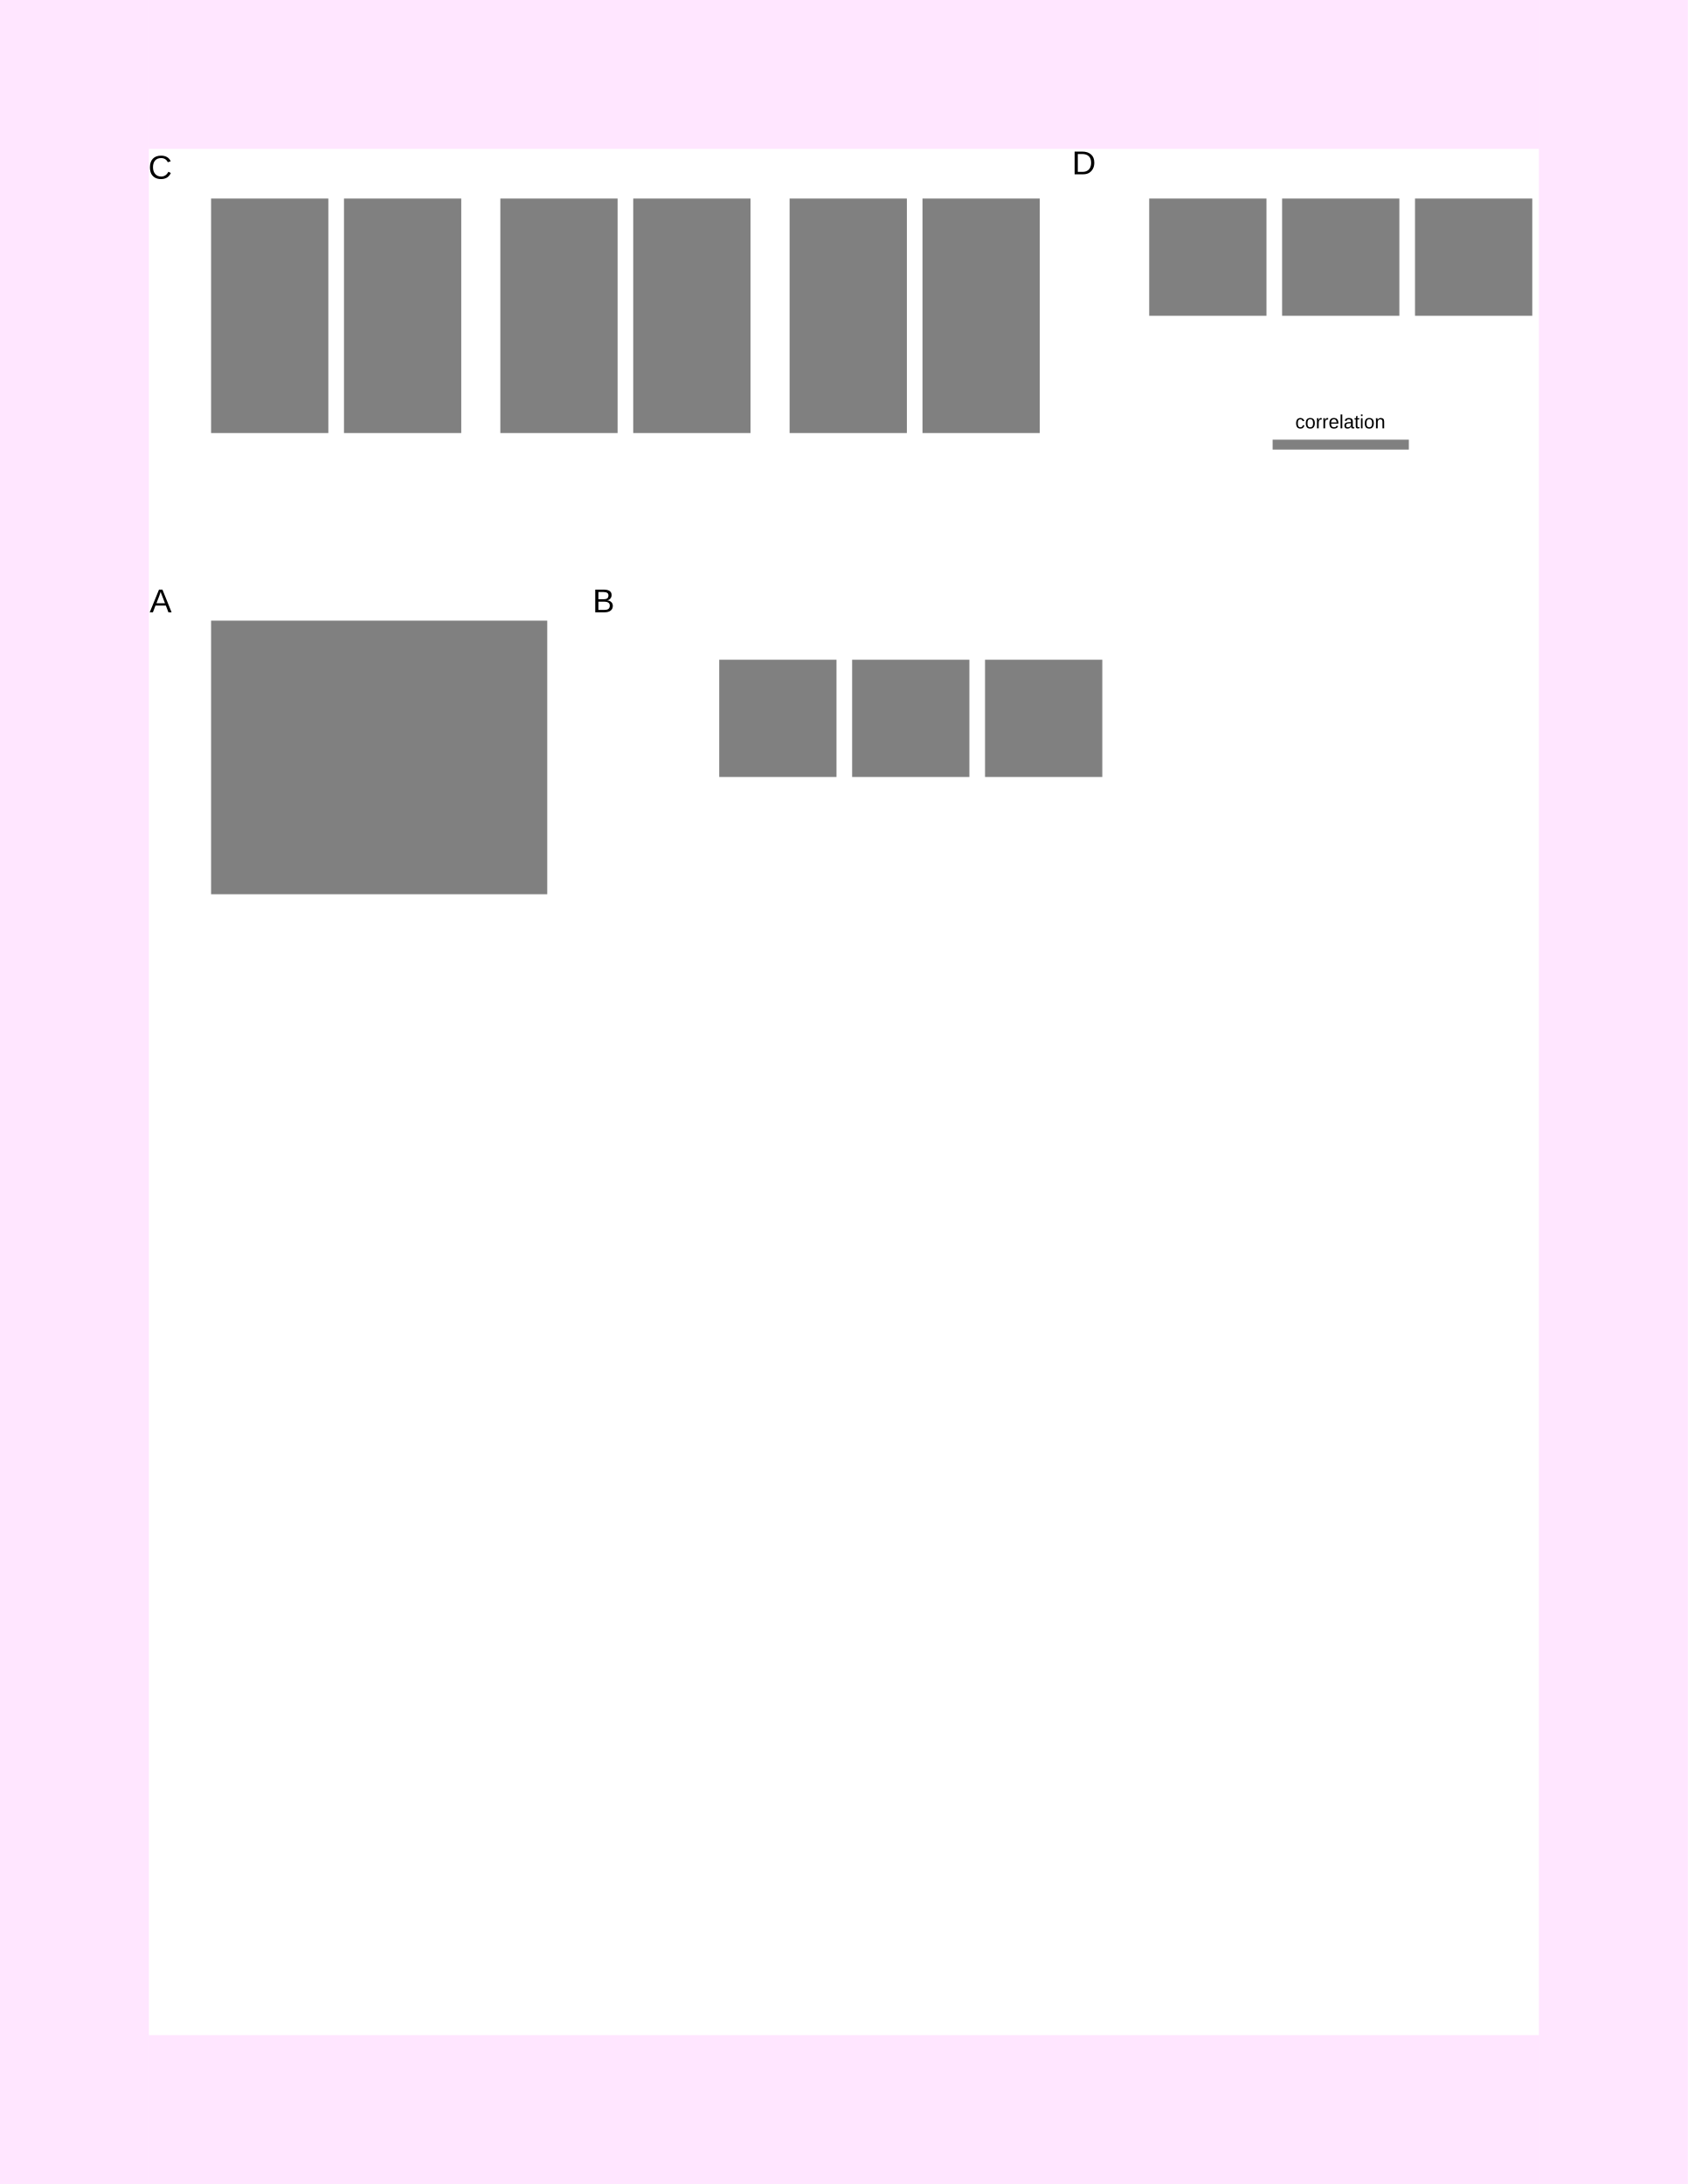
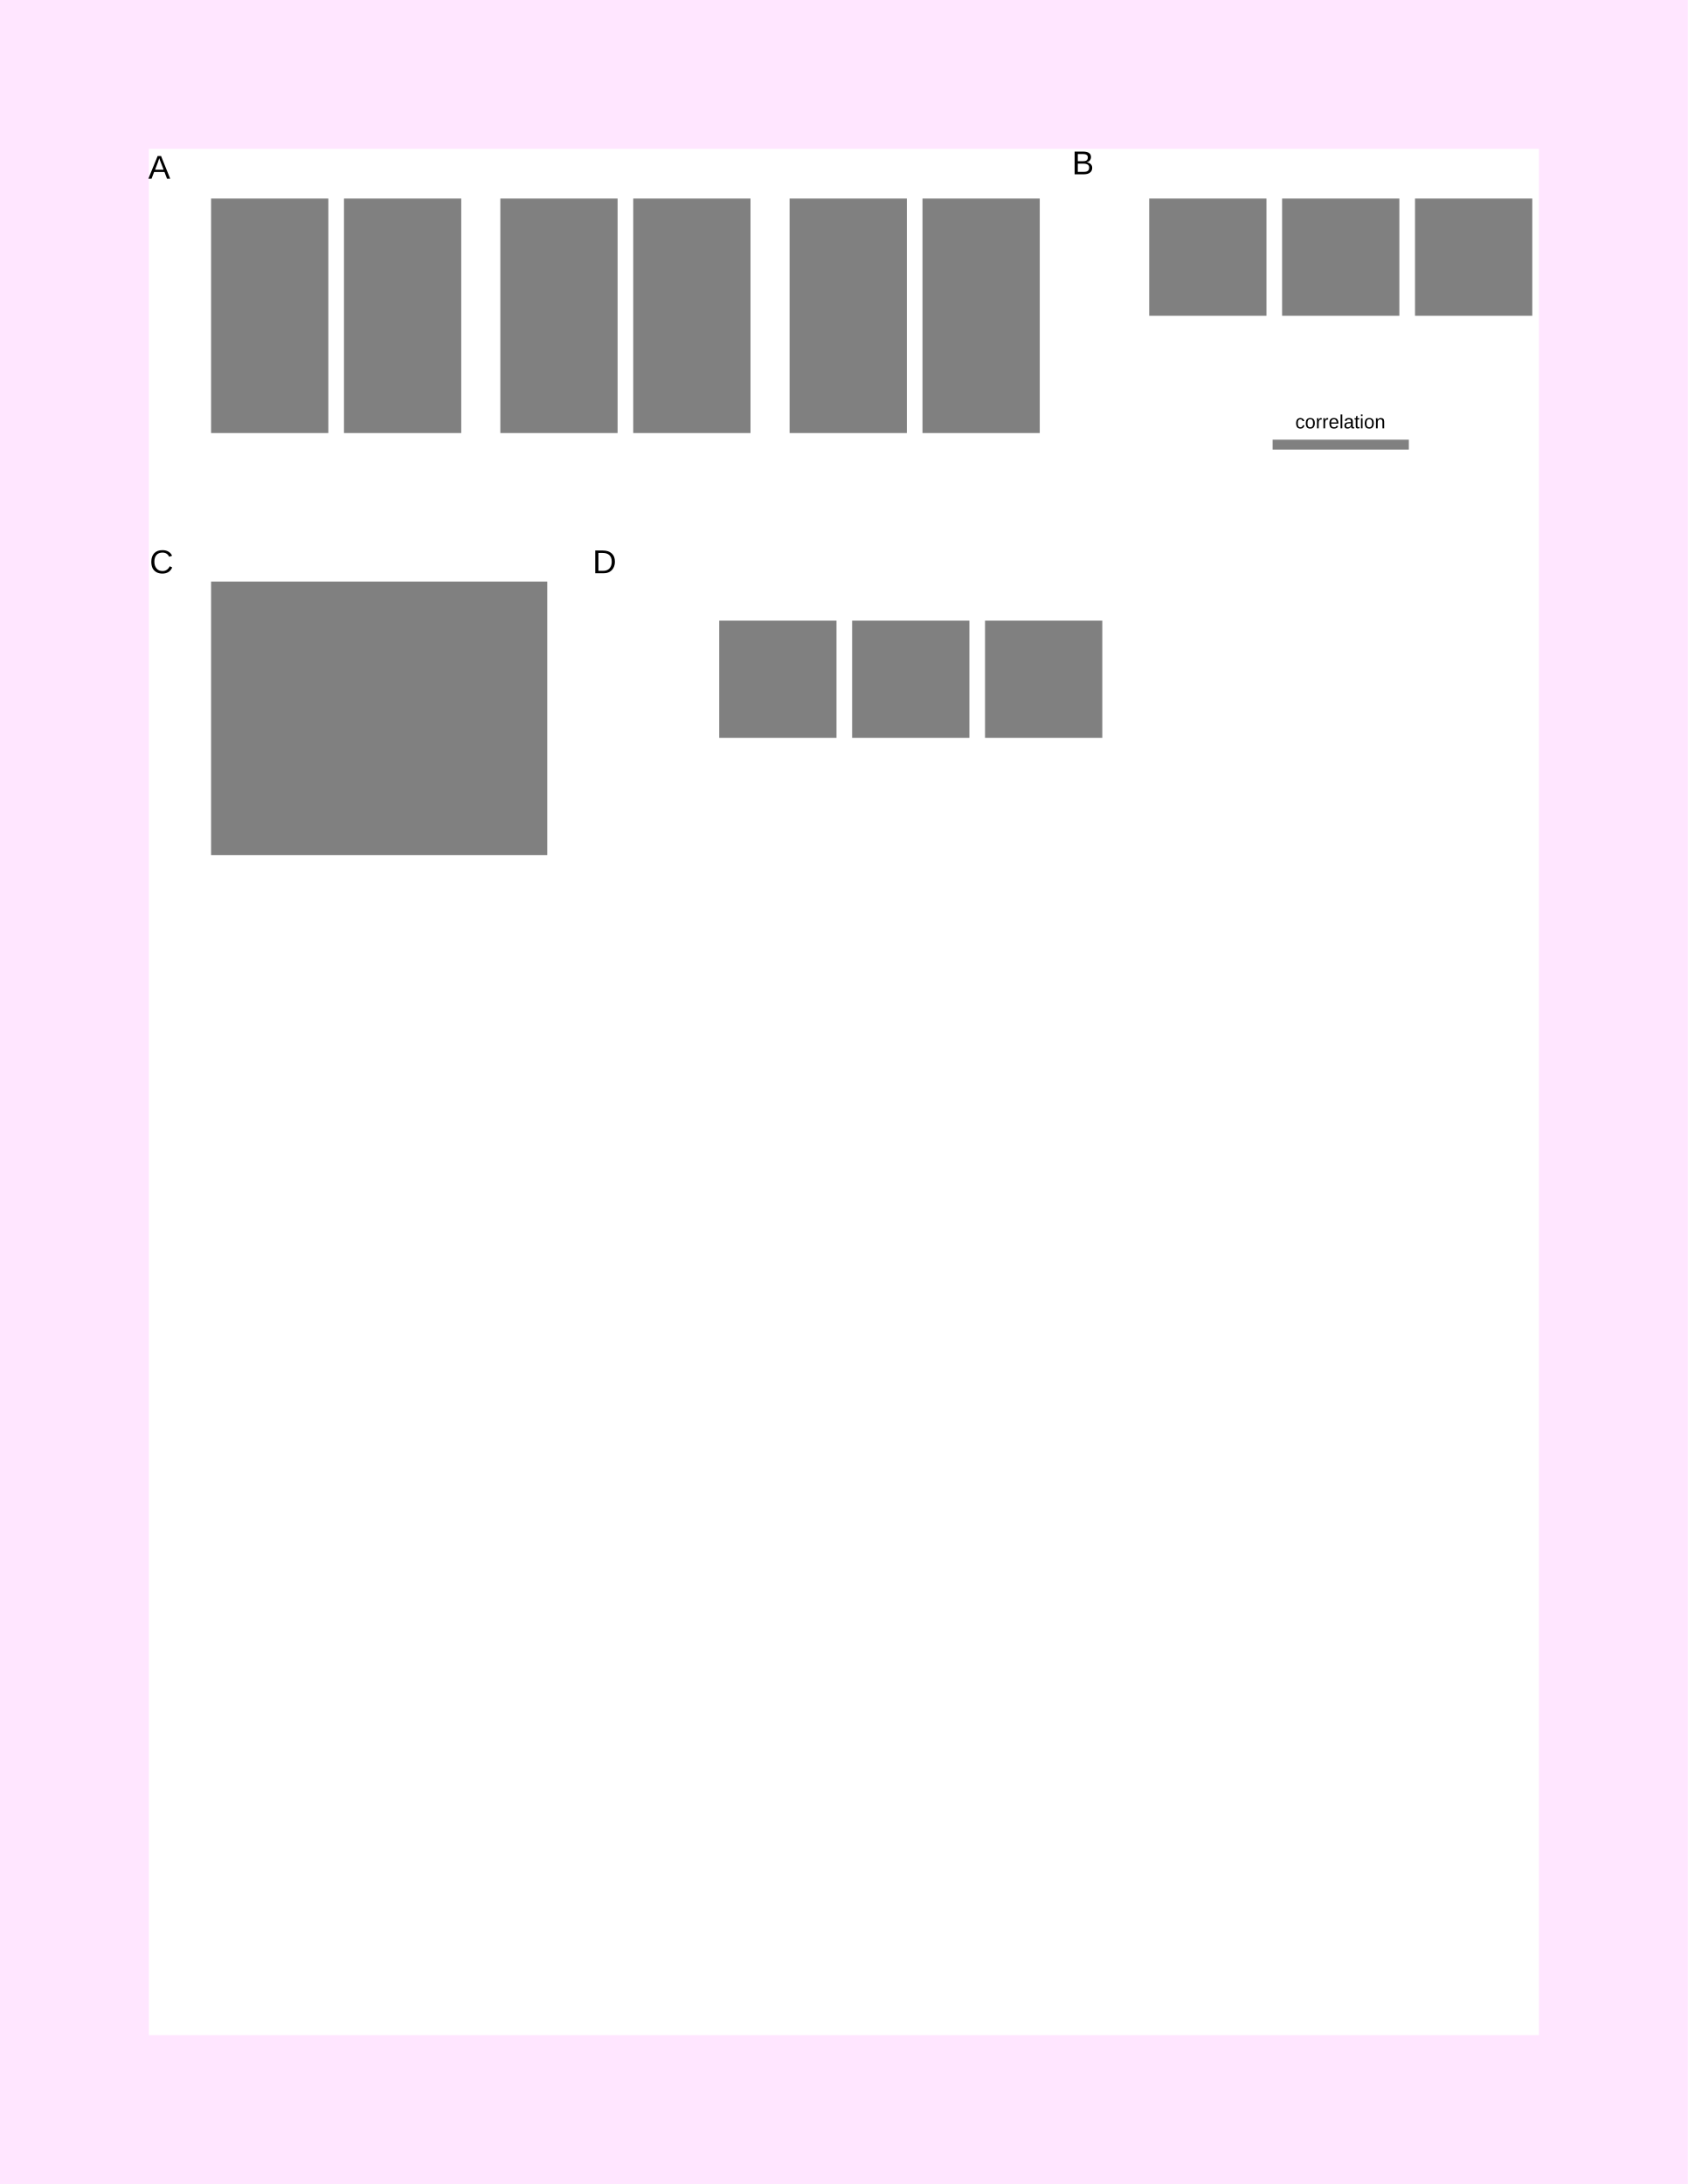
<svg xmlns="http://www.w3.org/2000/svg" xmlns:ns1="http://flyranch.github.io/figurefirst/" width="8.5in" height="11in" viewBox="0 0 215.9 279.4" version="1.1" id="svg8">
  <defs id="defs2">
    <marker orient="auto" refY="0" refX="0" id="marker14586" style="overflow:visible">
      <path id="path14584" d="M 0,0 5,-5 -12.5,0 5,5 Z" style="fill:#000000;fill-opacity:1;fill-rule:evenodd;stroke:#000000;stroke-width:1pt;stroke-opacity:1" transform="matrix(-0.4,0,0,-0.4,-4,0)" />
    </marker>
    <marker orient="auto" refY="0" refX="0" id="marker14308" style="overflow:visible">
      <path id="path14306" d="M 0,0 5,-5 -12.5,0 5,5 Z" style="fill:#000000;fill-opacity:1;fill-rule:evenodd;stroke:#000000;stroke-width:1pt;stroke-opacity:1" transform="matrix(-0.4,0,0,-0.4,-4,0)" />
    </marker>
    <marker style="overflow:visible" id="marker13922" refX="0" refY="0" orient="auto">
      <path transform="matrix(-0.4,0,0,-0.4,-4,0)" style="fill:#000000;fill-opacity:1;fill-rule:evenodd;stroke:#000000;stroke-width:1pt;stroke-opacity:1" d="M 0,0 5,-5 -12.5,0 5,5 Z" id="path13920" />
    </marker>
    <marker style="overflow:visible" id="marker6554" refX="0" refY="0" orient="auto">
      <path transform="matrix(-0.4,0,0,-0.4,-4,0)" style="fill:#000000;fill-opacity:1;fill-rule:evenodd;stroke:#000000;stroke-width:1pt;stroke-opacity:1" d="M 0,0 5,-5 -12.5,0 5,5 Z" id="path6552" />
    </marker>
    <marker style="overflow:visible" id="marker6074" refX="0" refY="0" orient="auto">
      <path transform="matrix(-0.4,0,0,-0.4,-4,0)" style="fill:#000000;fill-opacity:1;fill-rule:evenodd;stroke:#000000;stroke-width:1pt;stroke-opacity:1" d="M 0,0 5,-5 -12.5,0 5,5 Z" id="path6072" />
    </marker>
    <marker orient="auto" refY="0" refX="0" id="Arrow1Lend" style="overflow:visible">
      <path id="path5379" d="M 0,0 5,-5 -12.5,0 5,5 Z" style="fill:#000000;fill-opacity:1;fill-rule:evenodd;stroke:#000000;stroke-width:1pt;stroke-opacity:1" transform="matrix(-0.8,0,0,-0.8,-10,0)" />
    </marker>
  </defs>
  <g transform="translate(0,-17.6)" id="layer1">
-     <rect style="fill:#808080;stroke:none;stroke-width:0.112" y="97" x="27" height="35" width="43" id="rect10">
+     <rect style="fill:#808080;stroke:none;stroke-width:0.112" y="92" x="27" height="35" width="43" id="rect10">
      <ns1:axis ns1:name="decodeWithIncreasingNumberOfNeurons" />
    </rect>
    <g style="display:inline;stroke-linecap:butt;stroke-linejoin:round" id="g29731" transform="translate(0.1999868,1.7166138e-5)">
      <rect y="17.6" x="-0.2" width="19.05" style="opacity:0.1;vector-effect:none;fill:#ff00ff;fill-opacity:1;stroke:none;stroke-width:2.417;stroke-linecap:butt;stroke-linejoin:miter;stroke-miterlimit:4;stroke-dasharray:none;stroke-dashoffset:0;stroke-opacity:1" id="rect29687" height="279.4" />
      <rect y="17.6" x="196.65" width="19.05" style="opacity:0.1;vector-effect:none;fill:#ff00ff;fill-opacity:1;stroke:none;stroke-width:2.417;stroke-linecap:butt;stroke-linejoin:miter;stroke-miterlimit:4;stroke-dasharray:none;stroke-dashoffset:0;stroke-opacity:1" id="rect29687-1" height="279.4" />
      <rect y="-196.65" x="17.6" width="19.05" transform="rotate(90)" style="opacity:0.1;vector-effect:none;fill:#ff00ff;fill-opacity:1;stroke:none;stroke-width:1.928;stroke-linecap:butt;stroke-linejoin:miter;stroke-miterlimit:4;stroke-dasharray:none;stroke-dashoffset:0;stroke-opacity:1" id="rect29687-3" height="177.8" />
      <rect y="-196.65" x="277.95" width="19.05" transform="rotate(90)" style="opacity:0.1;vector-effect:none;fill:#ff00ff;fill-opacity:1;stroke:none;stroke-width:1.928;stroke-linecap:butt;stroke-linejoin:miter;stroke-miterlimit:4;stroke-dasharray:none;stroke-dashoffset:0;stroke-opacity:1" id="rect29687-3-2" height="177.8" />
    </g>
-     <rect y="102" x="92" height="15" width="15" id="rect1027" style="opacity:1;fill:#808080;fill-opacity:1;stroke-width:0.132;stroke-miterlimit:4;stroke-dasharray:none">
+     <rect y="97" x="92" height="15" width="15" id="rect1027" style="opacity:1;fill:#808080;fill-opacity:1;stroke-width:0.132;stroke-miterlimit:4;stroke-dasharray:none">
      <ns1:axis ns1:name="confusionMatrix_oprm1" />
    </rect>
-     <rect style="opacity:1;fill:#808080;fill-opacity:1;stroke-width:0.132;stroke-miterlimit:4;stroke-dasharray:none" id="rect1029" width="15" height="15" x="126" y="102">
+     <rect style="opacity:1;fill:#808080;fill-opacity:1;stroke-width:0.132;stroke-miterlimit:4;stroke-dasharray:none" id="rect1029" width="15" height="15" x="126" y="97">
      <ns1:axis ns1:name="confusionMatrix_a2a" />
    </rect>
-     <rect y="102" x="109" height="15" width="15" id="rect1031" style="opacity:1;fill:#808080;fill-opacity:1;stroke-width:0.132;stroke-miterlimit:4;stroke-dasharray:none">
+     <rect y="97" x="109" height="15" width="15" id="rect1031" style="opacity:1;fill:#808080;fill-opacity:1;stroke-width:0.132;stroke-miterlimit:4;stroke-dasharray:none">
      <ns1:axis ns1:name="confusionMatrix_d1" />
    </rect>
    <rect style="opacity:1;fill:#808080;fill-opacity:1;stroke-width:0.132;stroke-miterlimit:4;stroke-dasharray:none" id="rect2571" width="15" height="30" x="27" y="43">
      <ns1:axis ns1:name="fracTuned_oprm1_pos" />
    </rect>
    <rect y="43" x="44" height="30" width="15" id="rect2573" style="opacity:1;fill:#808080;fill-opacity:1;stroke-width:0.132;stroke-miterlimit:4;stroke-dasharray:none">
      <ns1:axis ns1:name="fracTuned_oprm1_neg" />
    </rect>
    <rect style="opacity:1;fill:#808080;fill-opacity:1;stroke-width:0.132;stroke-miterlimit:4;stroke-dasharray:none" id="rect2575" width="15" height="30" x="64" y="43">
      <ns1:axis ns1:name="fracTuned_d1_pos" />
    </rect>
    <rect y="43" x="81" height="30" width="15" id="rect2577" style="opacity:1;fill:#808080;fill-opacity:1;stroke-width:0.132;stroke-miterlimit:4;stroke-dasharray:none">
      <ns1:axis ns1:name="fracTuned_d1_neg" />
    </rect>
    <rect y="43" x="101" height="30" width="15" id="rect2589" style="opacity:1;fill:#808080;fill-opacity:1;stroke-width:0.132;stroke-miterlimit:4;stroke-dasharray:none">
      <ns1:axis ns1:name="fracTuned_a2a_pos" />
    </rect>
    <rect style="opacity:1;fill:#808080;fill-opacity:1;stroke-width:0.132;stroke-miterlimit:4;stroke-dasharray:none" id="rect2591" width="15" height="30" x="118" y="43">
      <ns1:axis ns1:name="fracTuned_a2a_neg" />
    </rect>
    <rect y="43" x="147" height="15" width="15" id="rect1027-3" style="opacity:1;fill:#808080;fill-opacity:1;stroke-width:0.132;stroke-miterlimit:4;stroke-dasharray:none">
      <ns1:axis ns1:name="corrMatrix_oprm1" />
    </rect>
    <rect style="opacity:1;fill:#808080;fill-opacity:1;stroke-width:0.132;stroke-miterlimit:4;stroke-dasharray:none" id="rect1029-6" width="15" height="15" x="181" y="43">
      <ns1:axis ns1:name="corrMatrix_a2a" />
    </rect>
    <rect y="43" x="164" height="15" width="15" id="rect1031-7" style="opacity:1;fill:#808080;fill-opacity:1;stroke-width:0.132;stroke-miterlimit:4;stroke-dasharray:none">
      <ns1:axis ns1:name="corrMatrix_d1" />
    </rect>
    <rect height="1.27" id="rect1070" style="display:inline;opacity:1;vector-effect:none;fill:#808080;fill-opacity:1;stroke:none;stroke-width:0.151;stroke-linecap:round;stroke-linejoin:round;stroke-miterlimit:4;stroke-dasharray:0.151, 0.301;stroke-dashoffset:0;stroke-opacity:1" width="17.424" x="162.788" y="73.847">
      <ns1:axis ns1:name="corr_colorbar" />
    </rect>
  </g>
  <g transform="translate(0,129.4)" id="layer2">
-     <text xml:space="preserve" style="font-style:normal;font-variant:normal;font-weight:normal;font-stretch:normal;font-size:4.233px;line-height:1.25;font-family:Arial;-inkscape-font-specification:'Arial, Normal';font-variant-ligatures:normal;font-variant-caps:normal;font-variant-numeric:normal;font-feature-settings:normal;text-align:start;letter-spacing:0px;word-spacing:0px;writing-mode:lr-tb;text-anchor:start;fill:#000000;fill-opacity:1;stroke:none;stroke-width:0.265" x="19.137" y="-51.066" id="text4610">
-       <tspan id="tspan4608" x="19.137" y="-51.066" style="font-style:normal;font-variant:normal;font-weight:normal;font-stretch:normal;font-size:4.233px;font-family:Arial;-inkscape-font-specification:'Arial, Normal';font-variant-ligatures:normal;font-variant-caps:normal;font-variant-numeric:normal;font-feature-settings:normal;text-align:start;writing-mode:lr-tb;text-anchor:start;stroke-width:0.265">A</tspan>
+     <text xml:space="preserve" style="font-style:normal;font-variant:normal;font-weight:normal;font-stretch:normal;font-size:4.233px;line-height:1.25;font-family:Arial;-inkscape-font-specification:'Arial, Normal';font-variant-ligatures:normal;font-variant-caps:normal;font-variant-numeric:normal;font-feature-settings:normal;text-align:start;letter-spacing:0px;word-spacing:0px;writing-mode:lr-tb;text-anchor:start;fill:#000000;fill-opacity:1;stroke:none;stroke-width:0.265" x="19.137" y="-56.066" id="text4610">
+       <tspan id="tspan4608" x="19.137" y="-56.066" style="font-style:normal;font-variant:normal;font-weight:normal;font-stretch:normal;font-size:4.233px;font-family:Arial;-inkscape-font-specification:'Arial, Normal';font-variant-ligatures:normal;font-variant-caps:normal;font-variant-numeric:normal;font-feature-settings:normal;text-align:start;writing-mode:lr-tb;text-anchor:start;stroke-width:0.265">C</tspan>
    </text>
    <text xml:space="preserve" style="font-style:normal;font-variant:normal;font-weight:normal;font-stretch:normal;font-size:4.233px;line-height:1.25;font-family:Arial;-inkscape-font-specification:'Arial, Normal';font-variant-ligatures:normal;font-variant-caps:normal;font-variant-numeric:normal;font-feature-settings:normal;text-align:start;letter-spacing:0px;word-spacing:0px;writing-mode:lr-tb;text-anchor:start;fill:#000000;fill-opacity:1;stroke:none;stroke-width:0.265" x="169.66" y="-8.539" id="text1476">
      <tspan id="tspan1474" x="169.66" y="-4.726" style="font-style:normal;font-variant:normal;font-weight:normal;font-stretch:normal;font-size:4.233px;font-family:Arial;-inkscape-font-specification:'Arial, Normal';font-variant-ligatures:normal;font-variant-caps:normal;font-variant-numeric:normal;font-feature-settings:normal;text-align:start;writing-mode:lr-tb;text-anchor:start;stroke-width:0.265" />
    </text>
-     <text id="text1035" y="-51.066" x="75.795" style="font-style:normal;font-variant:normal;font-weight:normal;font-stretch:normal;font-size:4.233px;line-height:1.25;font-family:Arial;-inkscape-font-specification:'Arial, Normal';font-variant-ligatures:normal;font-variant-caps:normal;font-variant-numeric:normal;font-feature-settings:normal;text-align:start;letter-spacing:0px;word-spacing:0px;writing-mode:lr-tb;text-anchor:start;fill:#000000;fill-opacity:1;stroke:none;stroke-width:0.265" xml:space="preserve">
-       <tspan style="font-style:normal;font-variant:normal;font-weight:normal;font-stretch:normal;font-size:4.233px;font-family:Arial;-inkscape-font-specification:'Arial, Normal';font-variant-ligatures:normal;font-variant-caps:normal;font-variant-numeric:normal;font-feature-settings:normal;text-align:start;writing-mode:lr-tb;text-anchor:start;stroke-width:0.265" y="-51.066" x="75.795" id="tspan1033">B</tspan>
+     <text id="text1035" y="-56.066" x="75.795" style="font-style:normal;font-variant:normal;font-weight:normal;font-stretch:normal;font-size:4.233px;line-height:1.25;font-family:Arial;-inkscape-font-specification:'Arial, Normal';font-variant-ligatures:normal;font-variant-caps:normal;font-variant-numeric:normal;font-feature-settings:normal;text-align:start;letter-spacing:0px;word-spacing:0px;writing-mode:lr-tb;text-anchor:start;fill:#000000;fill-opacity:1;stroke:none;stroke-width:0.265" xml:space="preserve">
+       <tspan style="font-style:normal;font-variant:normal;font-weight:normal;font-stretch:normal;font-size:4.233px;font-family:Arial;-inkscape-font-specification:'Arial, Normal';font-variant-ligatures:normal;font-variant-caps:normal;font-variant-numeric:normal;font-feature-settings:normal;text-align:start;writing-mode:lr-tb;text-anchor:start;stroke-width:0.265" y="-56.066" x="75.795" id="tspan1033">D</tspan>
    </text>
    <text id="text2599" y="-106.534" x="18.962" style="font-style:normal;font-variant:normal;font-weight:normal;font-stretch:normal;font-size:4.233px;line-height:1.25;font-family:Arial;-inkscape-font-specification:'Arial, Normal';font-variant-ligatures:normal;font-variant-caps:normal;font-variant-numeric:normal;font-feature-settings:normal;text-align:start;letter-spacing:0px;word-spacing:0px;writing-mode:lr-tb;text-anchor:start;fill:#000000;fill-opacity:1;stroke:none;stroke-width:0.265" xml:space="preserve">
-       <tspan style="font-style:normal;font-variant:normal;font-weight:normal;font-stretch:normal;font-size:4.233px;font-family:Arial;-inkscape-font-specification:'Arial, Normal';font-variant-ligatures:normal;font-variant-caps:normal;font-variant-numeric:normal;font-feature-settings:normal;text-align:start;writing-mode:lr-tb;text-anchor:start;stroke-width:0.265" y="-106.534" x="18.962" id="tspan2597">C</tspan>
+       <tspan style="font-style:normal;font-variant:normal;font-weight:normal;font-stretch:normal;font-size:4.233px;font-family:Arial;-inkscape-font-specification:'Arial, Normal';font-variant-ligatures:normal;font-variant-caps:normal;font-variant-numeric:normal;font-feature-settings:normal;text-align:start;writing-mode:lr-tb;text-anchor:start;stroke-width:0.265" y="-106.534" x="18.962" id="tspan2597">A</tspan>
    </text>
    <text xml:space="preserve" style="font-style:normal;font-variant:normal;font-weight:normal;font-stretch:normal;font-size:4.233px;line-height:1.25;font-family:Arial;-inkscape-font-specification:'Arial, Normal';font-variant-ligatures:normal;font-variant-caps:normal;font-variant-numeric:normal;font-feature-settings:normal;text-align:start;letter-spacing:0px;word-spacing:0px;writing-mode:lr-tb;text-anchor:start;fill:#000000;fill-opacity:1;stroke:none;stroke-width:0.265" x="137.117" y="-107.1" id="text3127">
-       <tspan id="tspan3125" x="137.117" y="-107.1" style="font-style:normal;font-variant:normal;font-weight:normal;font-stretch:normal;font-size:4.233px;font-family:Arial;-inkscape-font-specification:'Arial, Normal';font-variant-ligatures:normal;font-variant-caps:normal;font-variant-numeric:normal;font-feature-settings:normal;text-align:start;writing-mode:lr-tb;text-anchor:start;stroke-width:0.265">D</tspan>
+       <tspan id="tspan3125" x="137.117" y="-107.1" style="font-style:normal;font-variant:normal;font-weight:normal;font-stretch:normal;font-size:4.233px;font-family:Arial;-inkscape-font-specification:'Arial, Normal';font-variant-ligatures:normal;font-variant-caps:normal;font-variant-numeric:normal;font-feature-settings:normal;text-align:start;writing-mode:lr-tb;text-anchor:start;stroke-width:0.265">B</tspan>
    </text>
    <text id="text7848" style="font-style:normal;font-variant:normal;font-weight:normal;font-stretch:normal;font-size:2.469px;line-height:1.25;font-family:Arial;-inkscape-font-specification:'Arial, Normal';font-variant-ligatures:normal;font-variant-caps:normal;font-variant-numeric:normal;font-feature-settings:normal;text-align:start;letter-spacing:0px;word-spacing:0px;writing-mode:lr-tb;text-anchor:start;display:inline;stroke-width:0.265;stroke-linecap:butt;stroke-linejoin:round" x="165.682" xml:space="preserve" y="-74.597">
      <tspan id="tspan7846" style="stroke-width:0.265;stroke-linecap:butt;stroke-linejoin:round" x="165.682" y="-74.597">correlation</tspan>
    </text>
  </g>
</svg>
